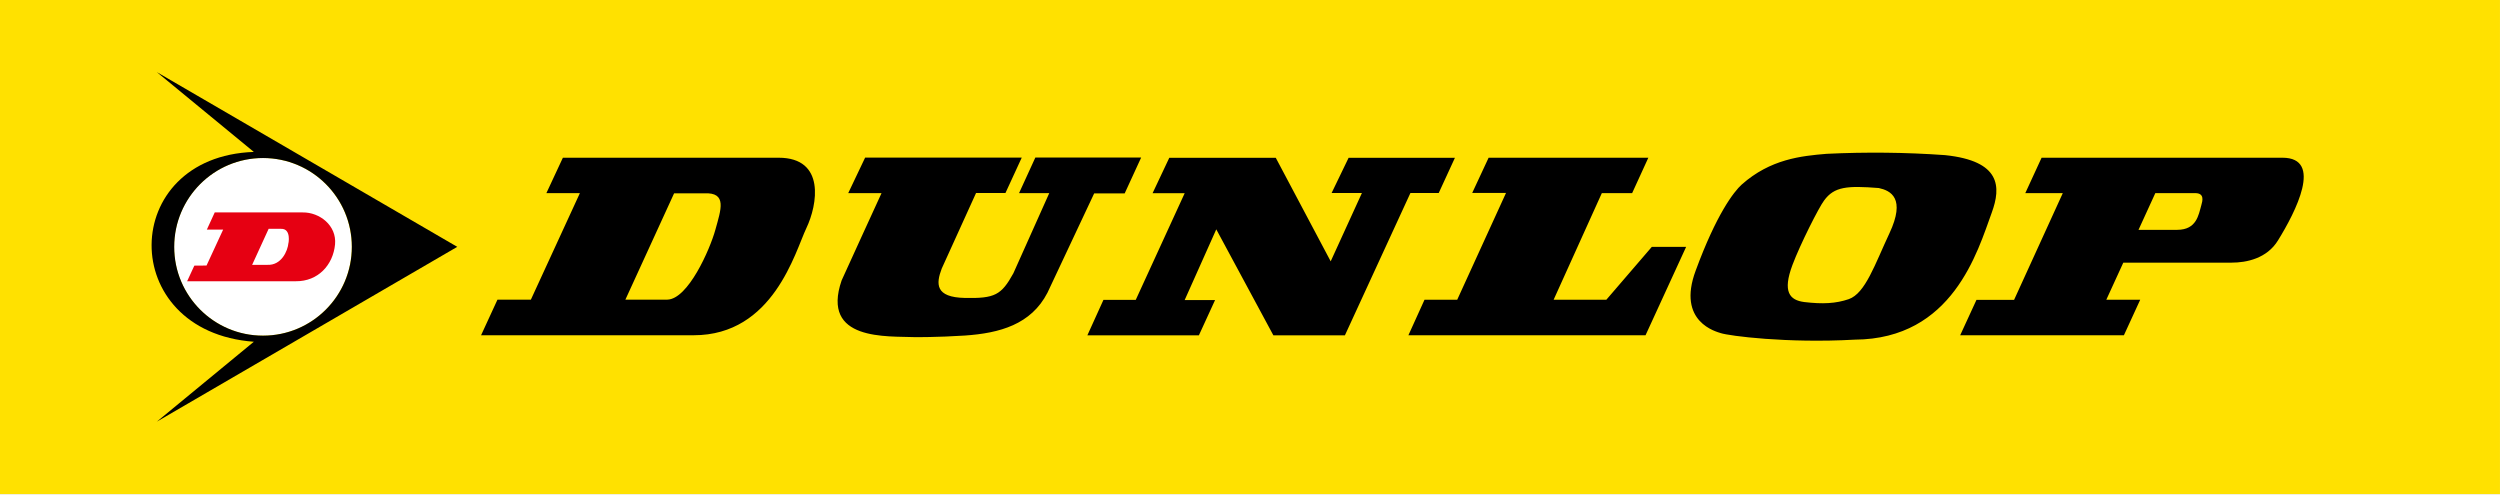
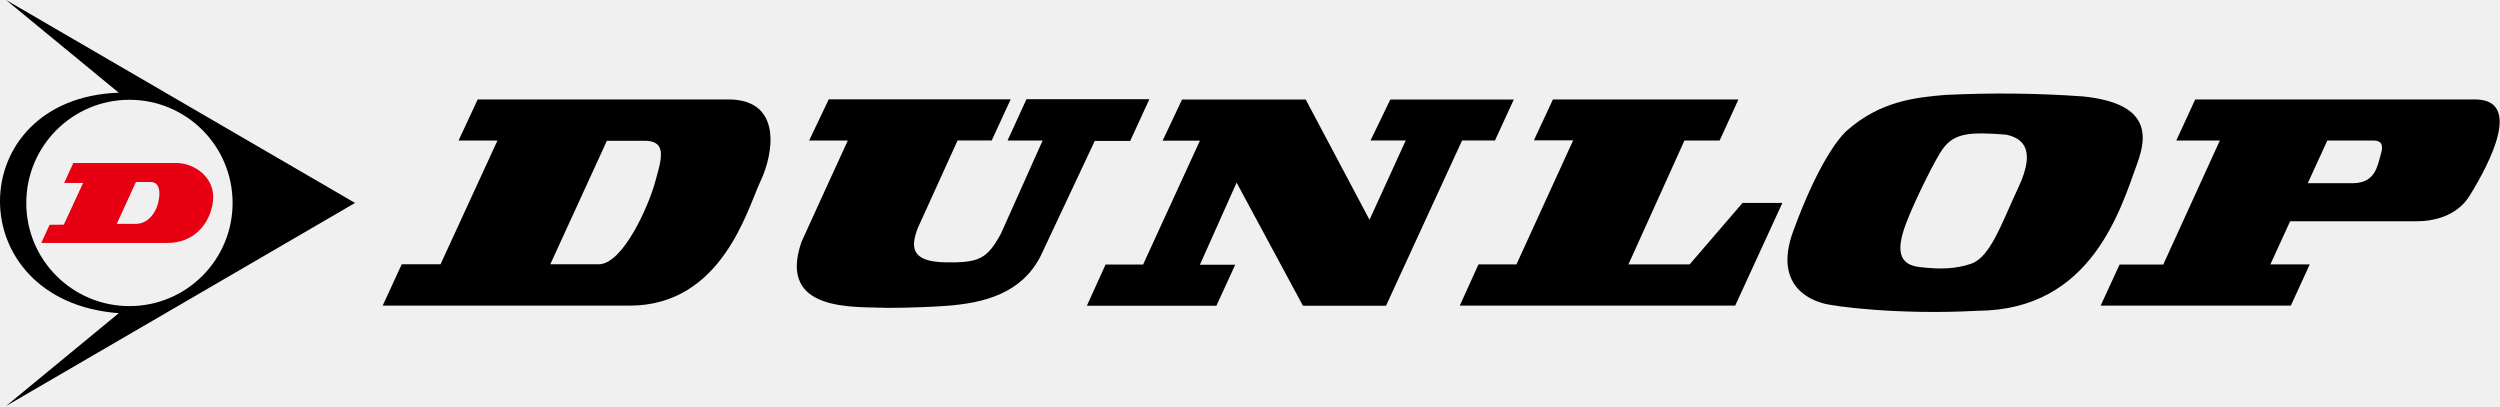
- <svg xmlns="http://www.w3.org/2000/svg" width="100%" height="100%" viewBox="0 0 1265 250" version="1.1" xml:space="preserve" style="fill-rule:evenodd;clip-rule:evenodd;stroke-linejoin:round;stroke-miterlimit:2;">
+ <svg xmlns="http://www.w3.org/2000/svg" width="100%" height="100%" viewBox="0 0 4538 737" version="1.1" xml:space="preserve" style="fill-rule:evenodd;clip-rule:evenodd;stroke-linejoin:round;stroke-miterlimit:2;">
  <g>
-     <rect x="0" y="0" width="1264.98" height="250" style="fill:#ffe100;fill-rule:nonzero;" />
-     <path d="M177.986,124.899c-0,24.797 -20.142,44.939 -44.939,44.939c-24.798,0 -44.94,-20.142 -44.94,-44.939c0,-24.798 20.142,-44.939 44.94,-44.939c24.797,-0 44.939,20.141 44.939,44.939Z" style="fill:#fff;fill-rule:nonzero;" />
-     <path d="M231.377,124.899l-152.025,-88.411l49.089,40.384c-68.37,2.379 -69.585,90.891 0,96.053l-49.089,40.435l152.025,-88.461Zm-143.219,-0c-0,-24.798 20.091,-44.939 44.939,-44.939c24.798,-0 44.939,20.091 44.939,44.939c0,24.797 -20.091,44.939 -44.939,44.939l-0.05,0c-24.798,0 -44.94,-20.142 -44.889,-44.939Z" style="fill-rule:nonzero;" />
-     <path d="M98.33,134.413l-3.644,7.895l55.01,-0c11.286,0.101 18.826,-8.249 19.838,-18.624c0.911,-9.565 -7.793,-16.295 -16.346,-16.194l-44.534,-0l-3.998,8.704l8.249,0l-8.401,18.168l-6.174,0.051Zm37.601,-18.624l6.275,0c5.365,-0.202 3.695,7.794 3.745,7.136c-0.354,4.15 -3.643,11.437 -10.678,11.083l-7.692,0l8.35,-18.219Z" style="fill:#e60012;fill-rule:nonzero;" />
-     <path d="M1154.91,79.808l-121.862,-0l-8.249,17.915l18.977,-0l-24.645,53.998l-19.029,-0l-8.249,17.915l82.844,-0l8.249,-17.966l-17.156,0l8.604,-18.775l54.858,-0c7.439,-0 17.814,-2.075 23.431,-11.286c8.856,-14.322 23.027,-41.801 2.227,-41.801Zm-41.043,24.038c-1.417,4.96 -2.378,12.399 -12.145,12.45l-19.636,-0l8.502,-18.573l20.091,-0c4.96,-0.051 3.796,3.998 3.188,6.123Zm-400.202,-6.174l14.322,0l8.198,-17.814l-53.795,0l-8.604,17.814l15.334,0l-15.789,34.565l-27.783,-52.379l-53.897,0l-8.452,17.915l16.245,0l-24.747,53.948l-16.346,-0l-8.148,17.965l56.428,0l8.198,-17.864l-15.385,-0l15.992,-35.779l28.897,53.643l36.184,0l33.148,-72.014Zm-305.668,17.814c5.668,-11.842 9.818,-35.678 -14.018,-35.678l-109.16,-0l-8.35,17.915l16.953,-0l-24.798,53.896l-16.902,0l-8.3,18.017l107.591,-0c40.334,-0 51.316,-42.257 56.984,-54.15Zm-70.344,36.133l-21.205,0l24.646,-53.795l15.182,-0c11.842,-0.607 8.502,8.249 5.719,18.37c-2.783,10.122 -13.866,35.223 -24.342,35.425Zm125.557,18.978c-0.709,0 11.285,0.101 25,-0.81c17.611,-1.214 33.502,-5.566 41.801,-21.659l23.634,-50.254l15.435,0l8.35,-18.168l-53.542,0l-8.249,18.017l15.283,-0l-18.168,40.587c-6.073,10.981 -9.362,12.753 -24.494,12.449c-15.131,-0.304 -14.676,-7.136 -11.741,-14.878l17.359,-38.209l14.878,0l8.249,-17.915l-79.251,0l-8.553,17.966l16.853,-0c-0,-0 -19.838,43.269 -20.193,44.18c-10.627,30.87 23.229,28.087 37.349,28.694Zm274.139,-18.927l-16.548,0l-8.148,17.966l119.99,-0l20.546,-44.737l-17.358,-0l-23.026,26.771l-26.67,0l24.392,-53.947l15.334,-0l8.199,-17.915l-80.82,-0l-8.3,17.813l17.106,0l-24.697,54.049Zm133.401,16.903c4.15,1.366 33.3,5.212 67.763,3.289c49.595,-0.303 62.146,-44.635 69.332,-64.322c4.707,-12.904 4.707,-26.113 -23.684,-29.048c-19.939,-1.417 -39.929,-1.62 -59.869,-0.658c-12.904,1.063 -28.491,2.682 -42.965,15.536c-4.049,3.644 -12.854,15.132 -23.279,43.472c-9.818,26.265 10.779,31.073 12.702,31.731Zm36.235,-34.514c3.947,-10.527 13.411,-29.201 15.992,-32.591c5.162,-7.136 11.842,-7.541 27.682,-6.326c6.022,1.315 13.765,5.111 5.364,22.975c-7.338,15.638 -12.145,30.314 -20.546,33.249c-6.478,2.227 -13.209,2.581 -22.521,1.468c-7.439,-0.962 -11.083,-5.162 -5.971,-18.775Z" style="fill-rule:nonzero;" />
+     <path d="M644.459,368.379l-633.438,-368.379l204.538,168.267c-284.875,9.912 -289.938,378.712 -0,400.221l-204.538,168.479l633.438,-368.588Zm-596.746,0c0,-103.325 83.713,-187.246 187.246,-187.246c103.325,0 187.246,83.713 187.246,187.246c-0,103.321 -83.713,187.246 -187.246,187.246l-0.208,-0c-103.325,-0 -187.25,-83.925 -187.038,-187.246Z" style="fill-rule:nonzero;" />
+     <path d="M90.096,408.021l-15.183,32.896l229.208,-0c47.025,0.421 78.442,-34.371 82.659,-77.6c3.796,-39.854 -32.471,-67.896 -68.109,-67.475l-185.558,-0l-16.658,36.266l34.371,0l-35.005,75.7l-25.725,0.213Zm156.671,-77.6l26.146,-0c22.354,-0.842 15.396,32.475 15.604,29.733c-1.475,17.292 -15.179,47.654 -44.491,46.179l-32.05,0l34.791,-75.912Z" style="fill:#e60012;fill-rule:nonzero;" />
+     <path d="M4492.51,180.5l-507.758,0l-34.371,74.646l79.071,-0l-102.688,224.992l-79.287,-0l-34.371,74.645l345.183,0l34.371,-74.858l-71.483,0l35.85,-78.229l228.575,-0c30.996,-0 74.225,-8.646 97.629,-47.025c36.9,-59.675 95.946,-174.171 9.279,-174.171Zm-171.012,100.158c-5.905,20.667 -9.909,51.663 -50.605,51.875l-81.816,0l35.425,-77.387l83.712,-0c20.667,-0.213 15.817,16.658 13.284,25.512Zm-1667.51,-25.725l59.675,0l34.159,-74.225l-224.146,0l-35.85,74.225l63.891,0l-65.787,144.021l-115.763,-218.246l-224.57,0l-35.217,74.646l67.687,0l-103.112,224.783l-68.108,0l-33.95,74.855l235.116,-0l34.159,-74.434l-64.105,0l66.634,-149.079l120.404,223.513l150.767,-0l138.116,-300.059Zm-1273.62,74.225c23.616,-49.341 40.908,-148.658 -58.409,-148.658l-454.833,-0l-34.792,74.646l70.638,-0l-103.325,224.566l-70.425,0l-34.584,75.071l448.296,0c168.059,0 213.817,-176.071 237.434,-225.625Zm-293.1,150.554l-88.355,0l102.692,-224.145l63.258,-0c49.342,-2.53 35.425,34.37 23.83,76.541c-11.596,42.175 -57.775,146.763 -101.425,147.605Zm523.154,79.075c-2.954,-0 47.021,0.42 104.166,-3.375c73.38,-5.059 139.592,-23.192 174.171,-90.246l98.475,-209.392l64.313,-0l34.791,-75.7l-223.091,-0l-34.371,75.071l63.679,-0l-75.7,169.112c-25.304,45.754 -39.008,53.138 -102.058,51.871c-63.046,-1.266 -61.15,-29.733 -48.921,-61.991l72.329,-159.205l61.992,0l34.371,-74.645l-330.213,-0l-35.637,74.858l70.22,-0c0,-0 -82.658,180.287 -84.137,184.083c-44.279,128.625 96.787,117.029 155.621,119.559Zm1142.25,-78.863l-68.95,0l-33.95,74.858l499.958,0l85.608,-186.404l-72.325,0l-95.941,111.546l-111.125,0l101.633,-224.779l63.892,-0l34.162,-74.646l-336.75,-0l-34.583,74.221l71.275,-0l-102.904,225.204Zm555.837,70.429c17.292,5.692 138.75,21.717 282.346,13.704c206.646,-1.262 258.942,-185.979 288.883,-268.008c19.613,-53.767 19.613,-108.804 -98.683,-121.033c-83.079,-5.905 -166.371,-6.75 -249.454,-2.742c-53.767,4.429 -118.713,11.175 -179.021,64.733c-16.871,15.184 -53.558,63.05 -96.996,181.134c-40.908,109.437 44.913,129.47 52.925,132.212Zm150.979,-143.808c16.446,-43.863 55.879,-121.671 66.634,-135.796c21.508,-29.733 49.341,-31.421 115.341,-26.358c25.092,5.479 57.354,21.295 22.35,95.729c-30.575,65.158 -50.604,126.308 -85.608,138.537c-26.992,9.279 -55.038,10.754 -93.838,6.117c-30.995,-4.008 -46.179,-21.508 -24.879,-78.229Z" style="fill-rule:nonzero;" />
  </g>
</svg>
